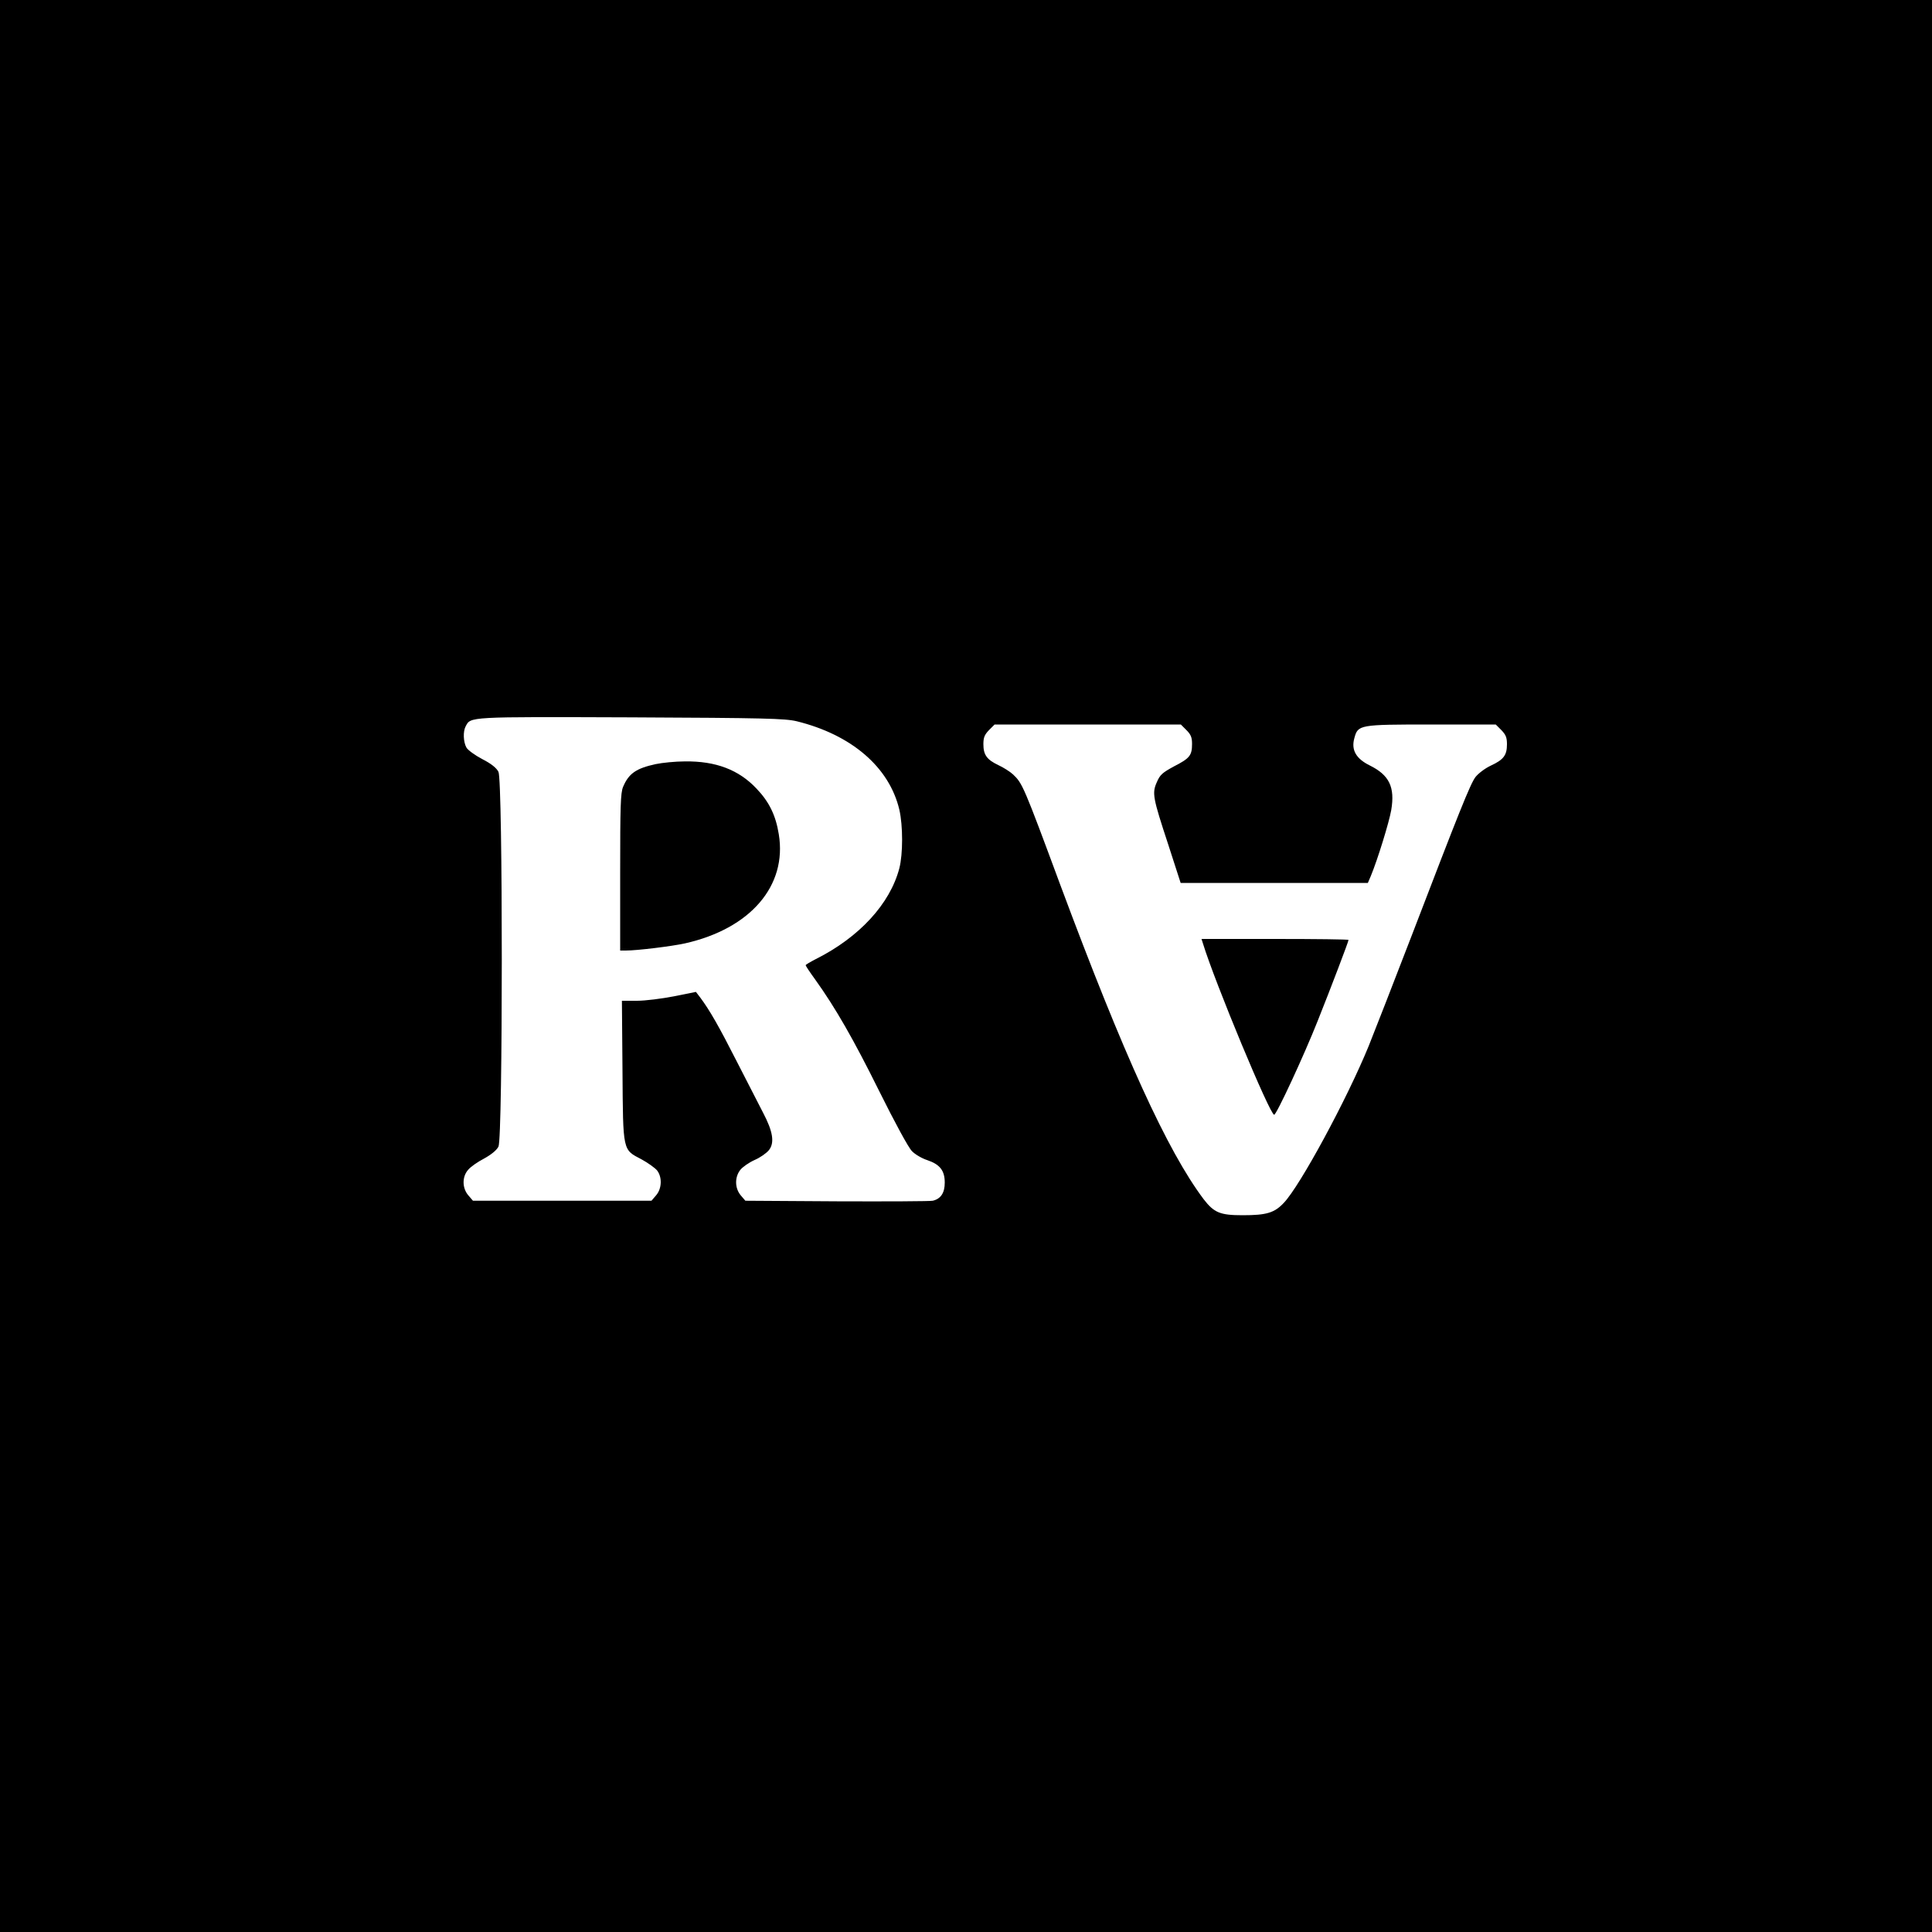
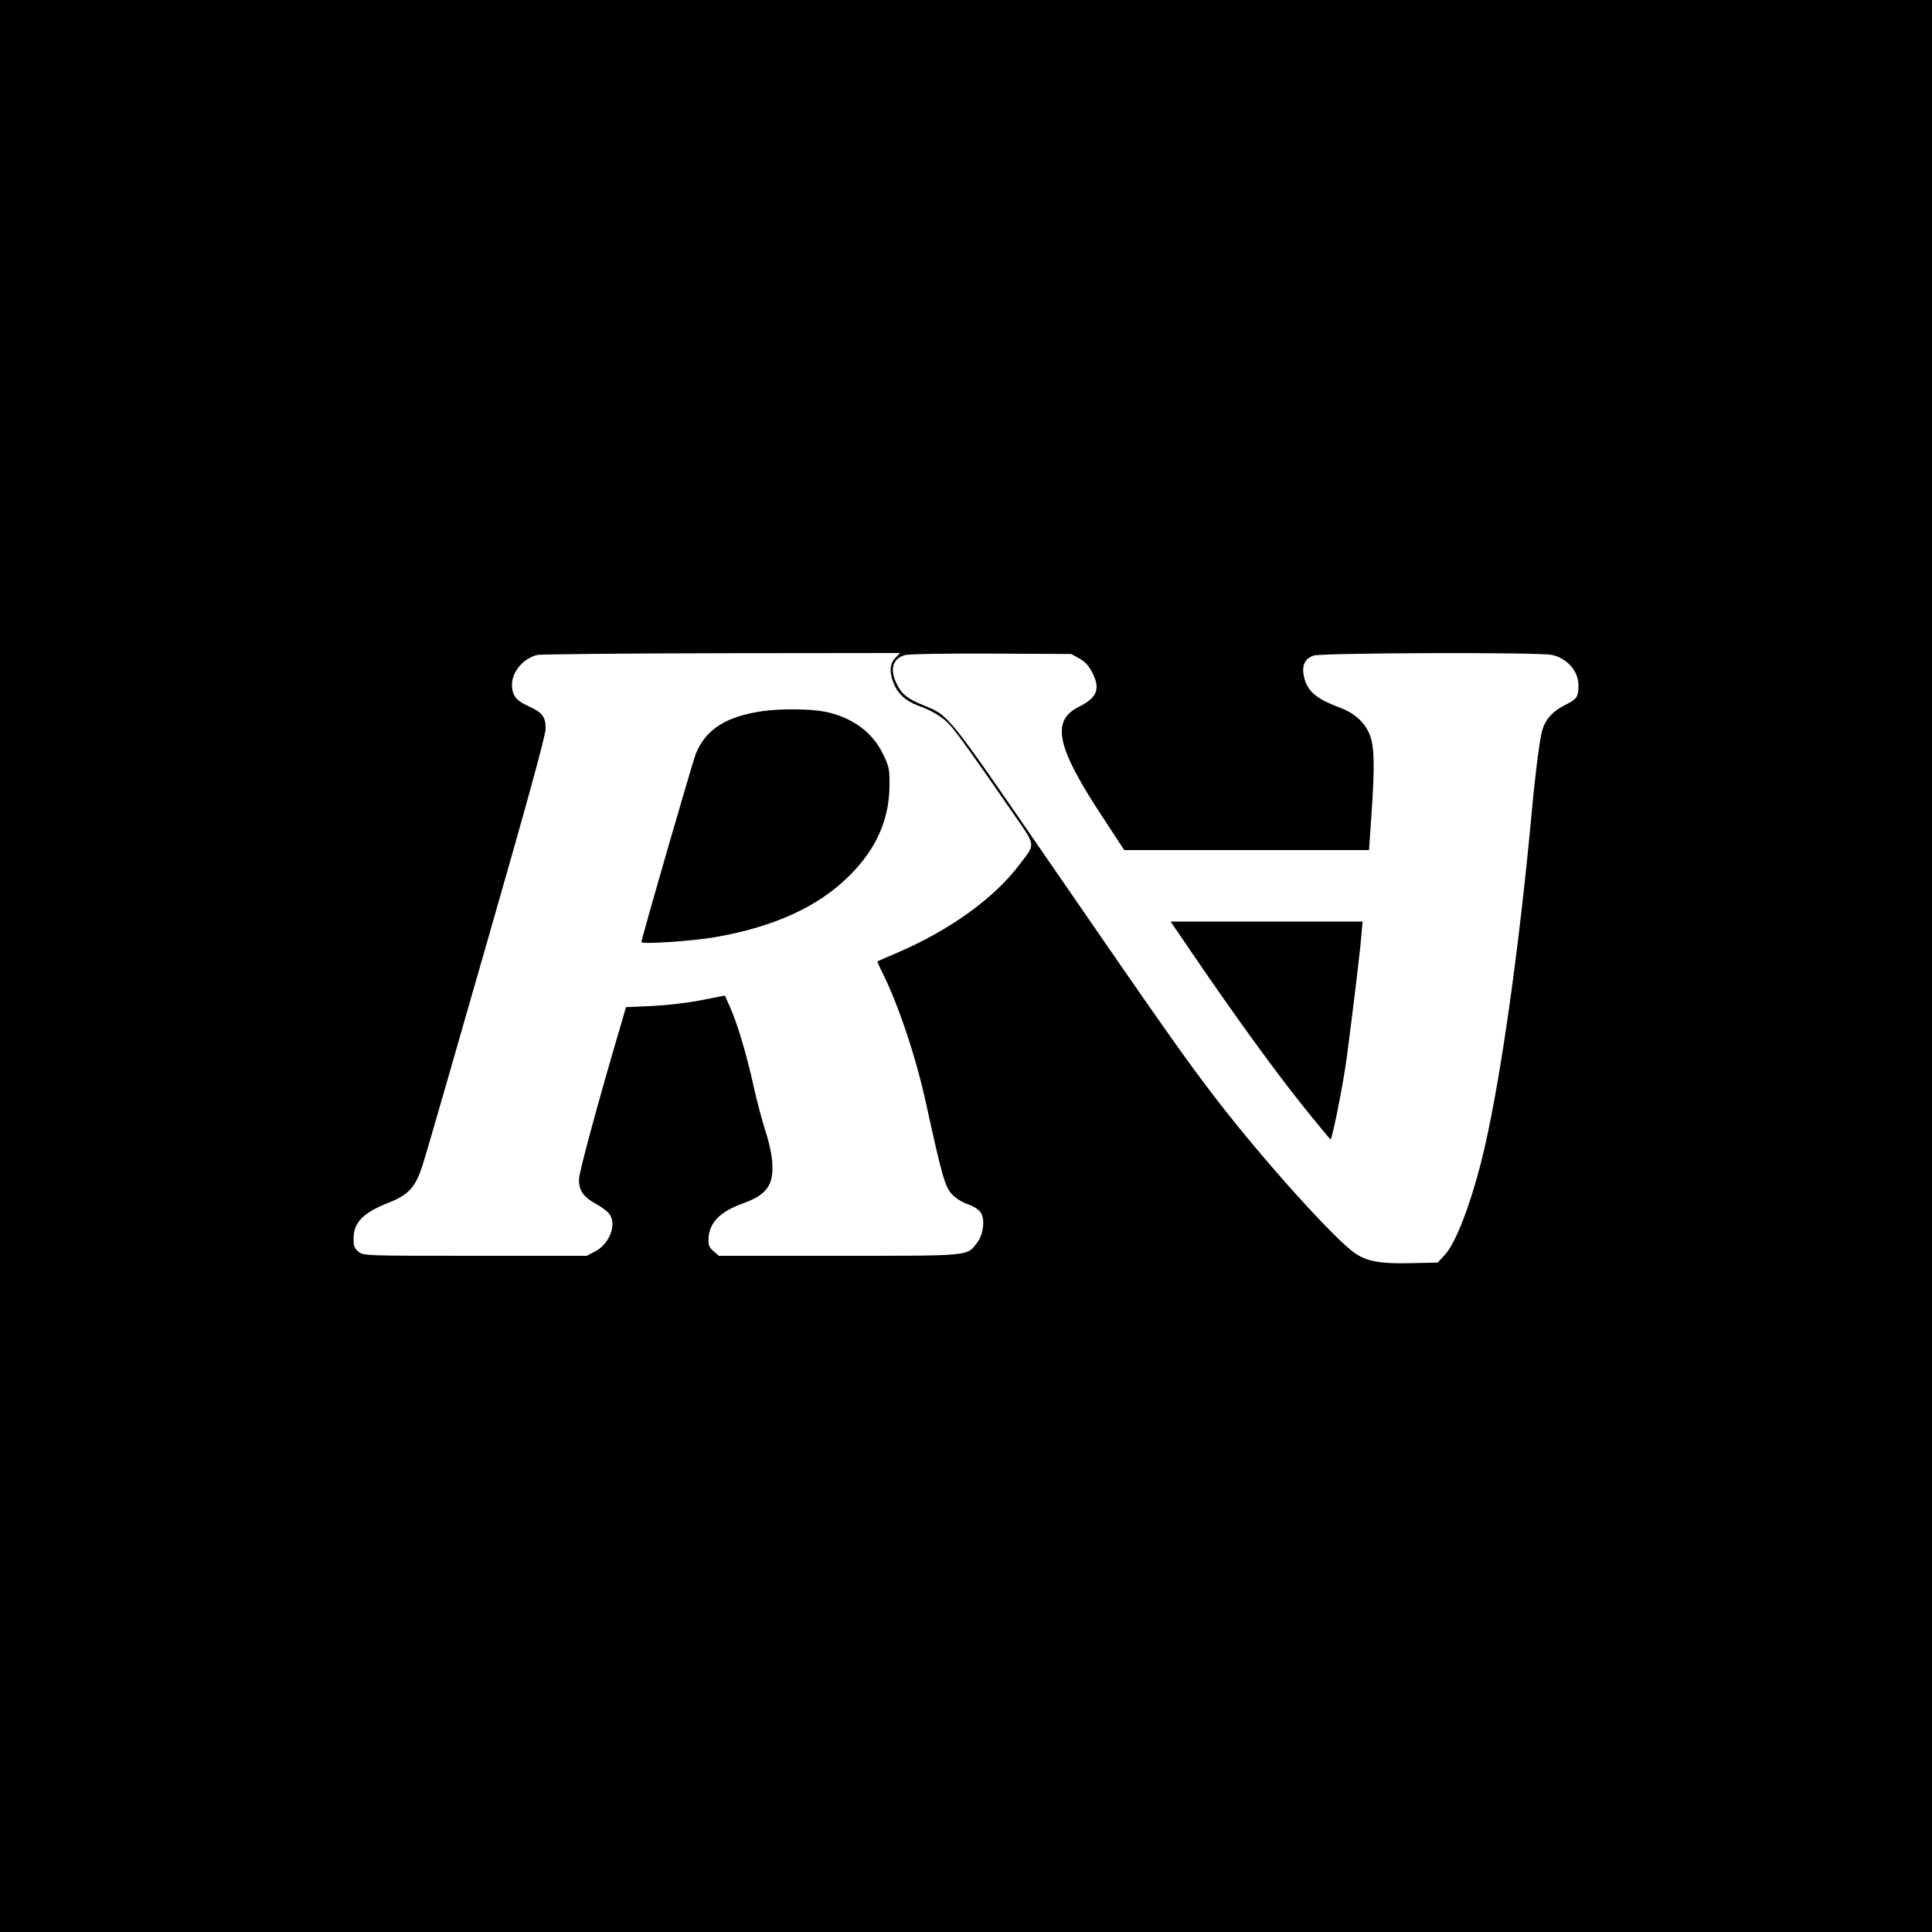
<svg xmlns="http://www.w3.org/2000/svg" version="1.0" width="1000pt" height="1000pt" viewBox="0 0 1000 1000" preserveAspectRatio="xMidYMid meet">
  <g transform="translate(0,1000) scale(0.1,-0.1)" fill="#000000" stroke="none">
-     <path d="M0 5000 l0 -5000 5000 0 5000 0 0 5000 0 5000 -5000 0 -5000 0 0 -5000z m4123 1267 c285 -70 480 -238 532 -458 19 -83 19 -229 0 -303 -48 -184 -207 -357 -432 -470 -29 -15 -53 -29 -53 -32 0 -3 21 -35 48 -72 107 -149 200 -312 332 -578 82 -165 152 -294 170 -312 16 -17 52 -38 80 -47 65 -22 90 -54 90 -116 0 -53 -20 -84 -62 -94 -13 -3 -236 -4 -496 -3 l-474 3 -24 28 c-31 37 -32 94 -2 132 12 15 45 38 74 51 28 12 61 35 74 51 30 38 21 96 -30 193 -21 41 -83 161 -136 265 -93 183 -140 265 -189 331 l-23 30 -114 -23 c-62 -12 -148 -23 -191 -23 l-78 0 3 -362 c3 -422 0 -407 99 -459 33 -18 69 -44 80 -57 27 -35 25 -94 -5 -129 l-24 -28 -462 0 -462 0 -24 28 c-32 37 -33 96 -1 132 12 15 49 41 82 58 38 21 65 43 75 62 23 45 23 1895 0 1940 -10 20 -37 42 -84 66 -38 20 -75 47 -82 60 -16 29 -18 83 -4 109 27 51 6 50 855 47 696 -3 798 -6 858 -20z m2018 -46 c23 -23 29 -38 29 -71 0 -60 -12 -75 -92 -116 -61 -33 -74 -44 -90 -82 -26 -57 -21 -81 59 -324 l64 -198 484 0 485 0 15 35 c36 87 95 279 106 342 20 119 -10 181 -111 231 -71 35 -97 80 -80 141 19 70 23 71 400 71 l332 0 29 -29 c23 -24 29 -38 29 -73 0 -57 -17 -80 -84 -111 -30 -14 -65 -41 -79 -59 -27 -36 -83 -176 -331 -823 -91 -236 -191 -493 -222 -570 -114 -278 -355 -723 -439 -811 -49 -52 -90 -64 -213 -64 -117 0 -148 13 -202 83 -188 250 -414 746 -742 1627 -190 513 -196 526 -245 572 -15 14 -50 36 -76 48 -59 28 -77 53 -77 108 0 35 6 49 29 73 l29 29 482 0 482 0 29 -29z" />
-     <path d="M3394 6045 c-102 -22 -140 -49 -169 -118 -13 -31 -15 -100 -15 -442 l0 -405 29 0 c59 0 238 22 306 37 339 76 530 298 486 565 -16 99 -50 168 -116 237 -92 97 -210 142 -370 140 -49 0 -118 -7 -151 -14z" />
-     <path d="M6226 5118 c62 -203 347 -888 369 -888 12 0 154 306 225 485 71 178 160 412 160 420 0 3 -171 5 -381 5 l-380 0 7 -22z" />
+     <path d="M0 5000 l0 -5000 5000 0 5000 0 0 5000 0 5000 -5000 0 -5000 0 0 -5000z m4635 1595 c-30 -29 -33 -77 -9 -133 22 -54 61 -89 123 -113 75 -27 130 -60 167 -101 34 -36 139 -183 317 -442 133 -192 129 -168 43 -282 -129 -172 -359 -338 -631 -455 -55 -23 -101 -44 -103 -45 -2 -1 10 -28 26 -60 83 -166 175 -442 226 -679 80 -365 97 -426 131 -464 20 -22 53 -43 84 -54 30 -10 58 -28 67 -43 24 -36 14 -114 -19 -157 -53 -69 -26 -67 -715 -67 l-621 0 -28 24 c-22 19 -27 31 -26 64 4 83 58 139 175 182 127 45 164 96 155 215 -2 39 -18 110 -35 160 -16 50 -44 155 -62 235 -35 160 -84 325 -123 411 l-25 56 -118 -23 c-67 -14 -179 -27 -257 -31 l-137 -6 -19 -66 c-122 -413 -223 -785 -224 -823 -2 -58 21 -93 89 -130 27 -15 57 -37 66 -49 43 -52 5 -156 -71 -196 l-44 -23 -577 0 c-569 0 -578 0 -604 21 -21 17 -26 29 -26 67 0 85 48 134 184 188 102 40 138 81 174 196 17 51 166 568 332 1148 212 737 303 1071 304 1107 1 63 -17 86 -91 119 -62 28 -83 55 -83 110 0 67 59 137 131 154 19 4 449 8 956 9 l922 1 -24 -25z m953 -4 c31 -18 49 -39 68 -77 40 -82 22 -125 -71 -172 -147 -73 -117 -209 124 -574 l110 -168 634 0 633 0 12 173 c19 273 16 372 -12 433 -28 61 -79 105 -155 133 -120 45 -165 84 -182 160 -12 56 4 92 51 108 43 14 1173 18 1234 3 78 -18 136 -84 136 -156 0 -62 -7 -72 -71 -104 -65 -33 -102 -76 -118 -135 -12 -47 -36 -232 -51 -400 -70 -761 -172 -1471 -265 -1835 -58 -226 -130 -411 -184 -472 l-39 -43 -136 -3 c-158 -4 -227 8 -289 49 -101 66 -464 468 -709 784 -162 209 -285 384 -888 1260 -522 759 -507 740 -641 795 -83 33 -114 59 -140 115 -34 73 -18 126 44 144 18 6 207 9 447 8 l415 -2 43 -24z" />
+     <path d="M3945 6319 c-189 -28 -293 -95 -344 -222 -18 -46 -281 -956 -281 -973 0 -13 263 5 380 25 305 53 534 157 694 316 140 138 208 290 210 465 1 86 -2 101 -30 160 -56 119 -158 195 -302 226 -73 15 -232 17 -327 3z" />
+     <path d="M6175 5060 c212 -311 414 -590 562 -776 81 -101 148 -182 150 -181 11 11 65 285 83 417 33 251 69 549 76 633 l7 77 -497 0 -497 0 116 -170z" />
  </g>
</svg>
